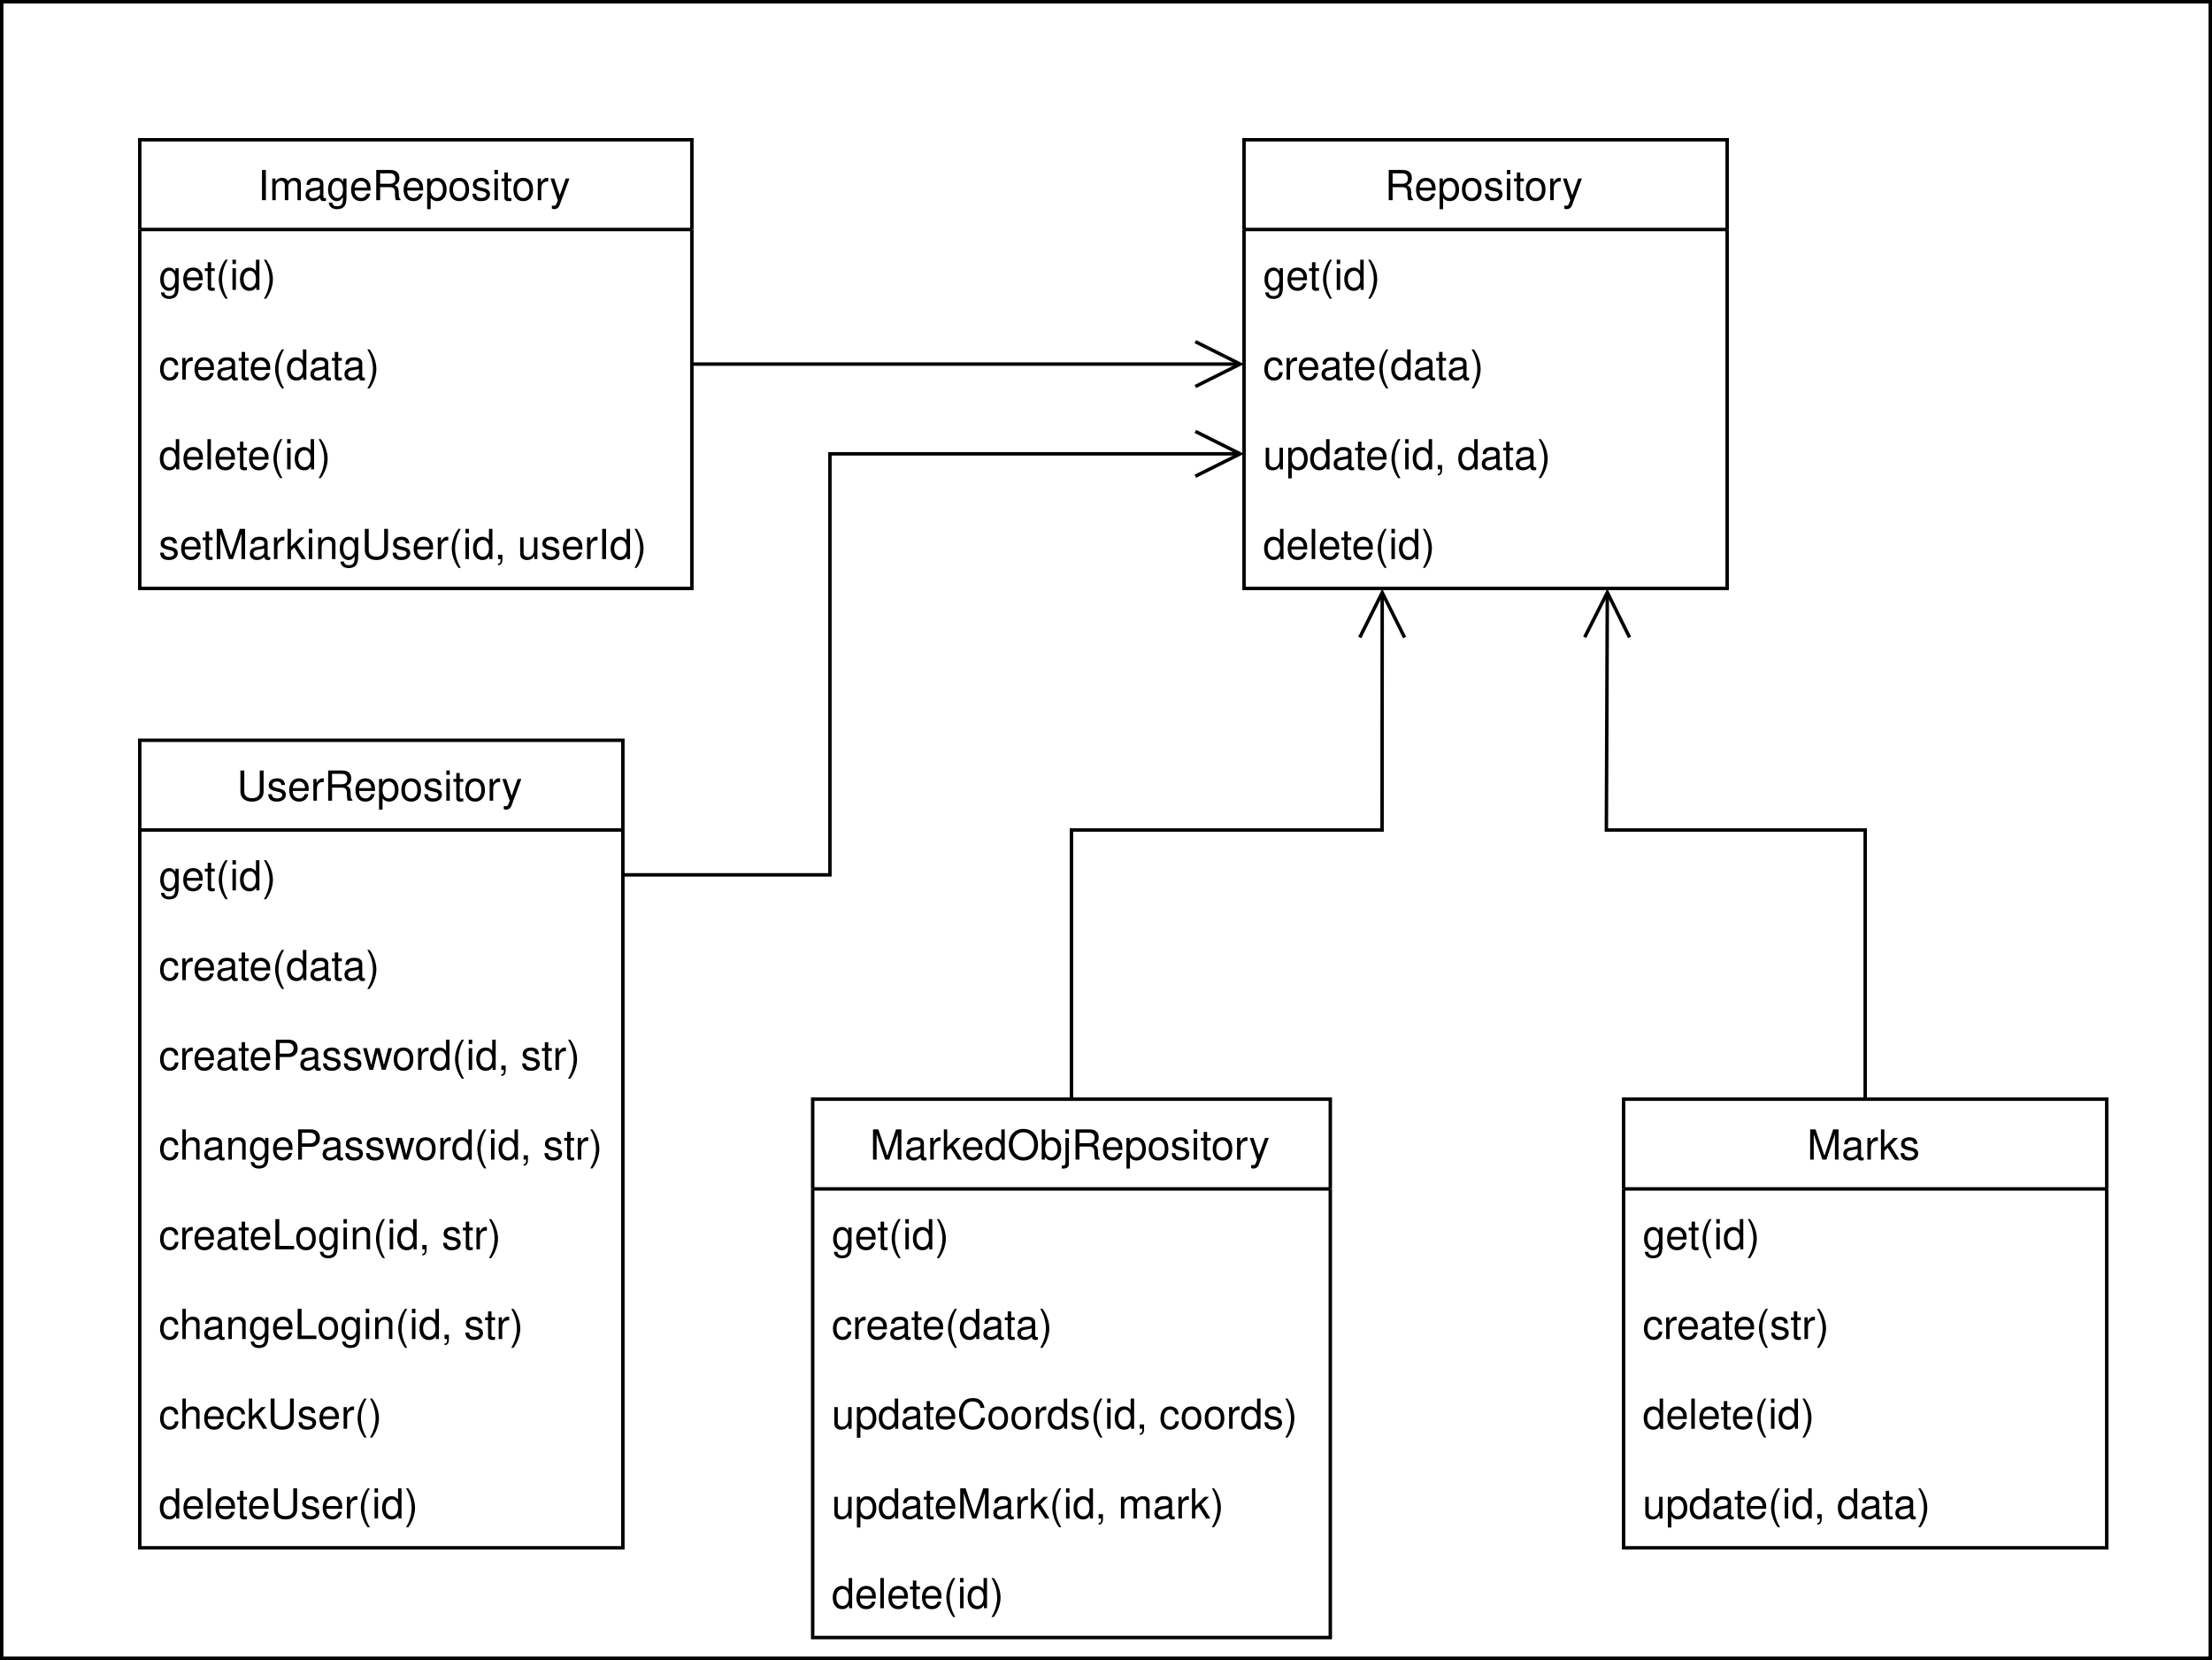
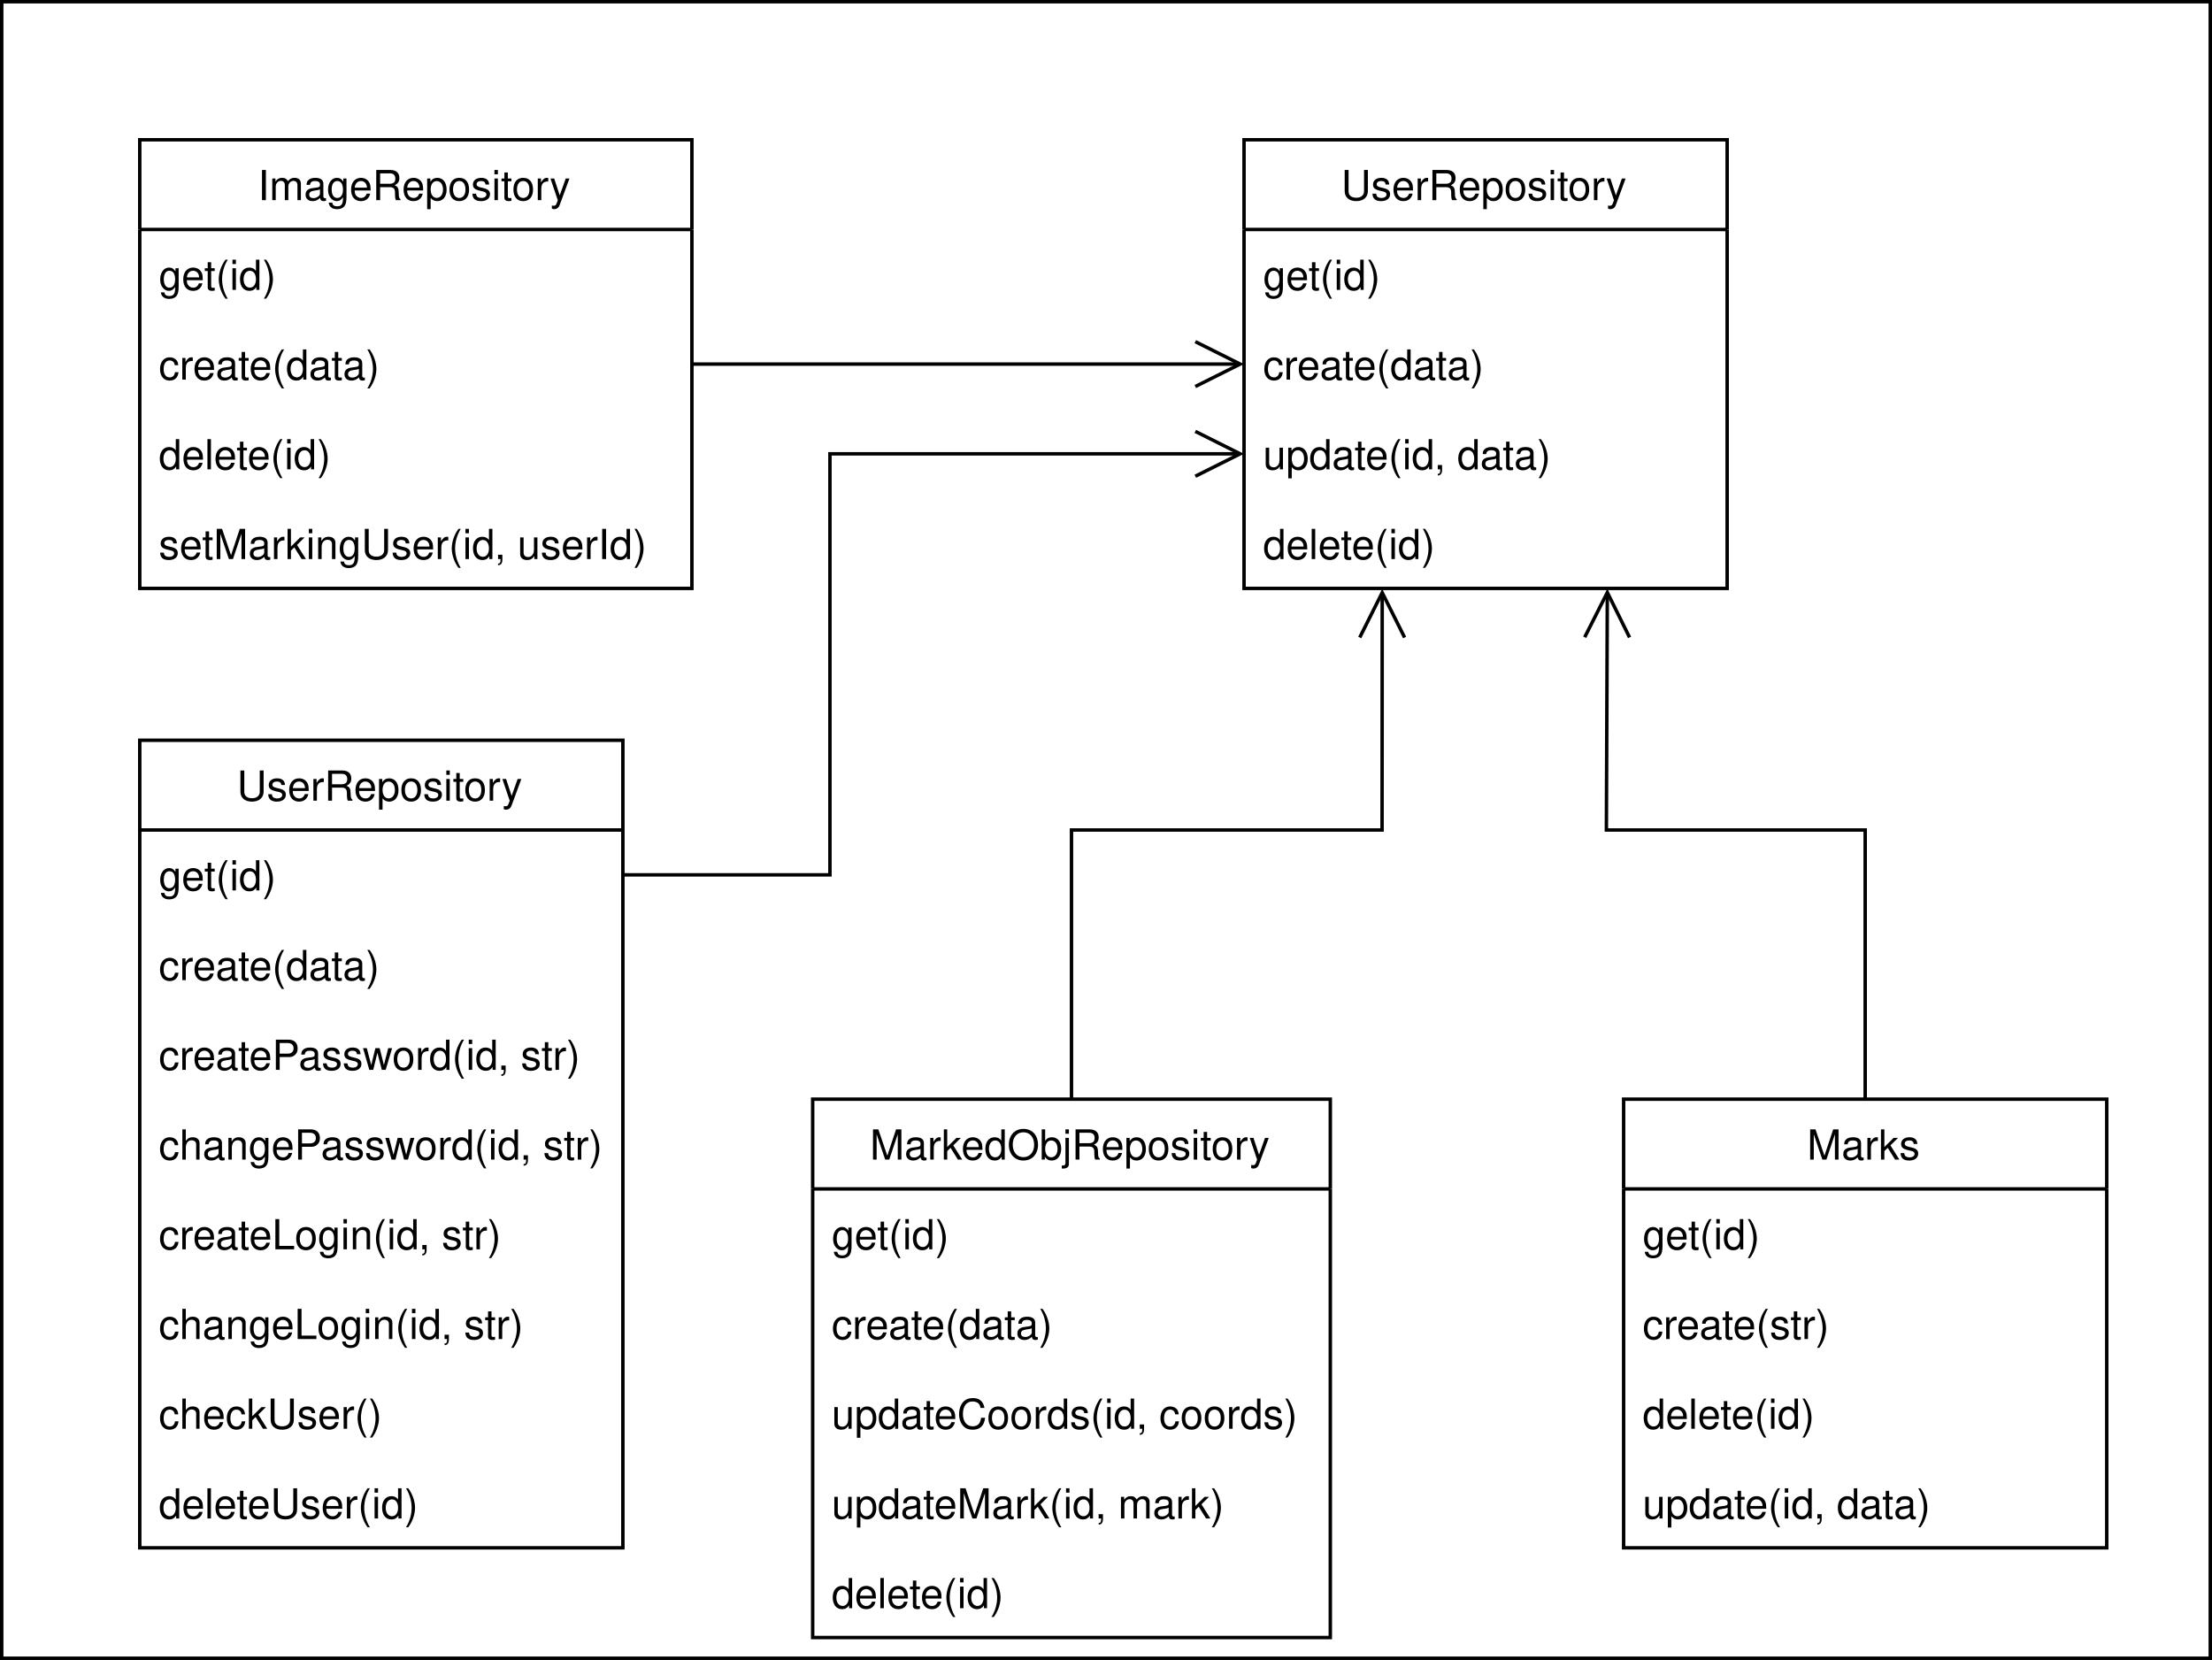
<svg xmlns="http://www.w3.org/2000/svg" version="1.1" width="641px" height="481px" viewBox="-0.5 -0.5 641 481" content="&lt;mxfile host=&quot;Electron&quot; modified=&quot;2023-03-07T13:10:01.297Z&quot; agent=&quot;5.0 (X11; Linux x86_64) AppleWebKit/537.36 (KHTML, like Gecko) draw.io/20.8.16 Chrome/106.0.525.199 Electron/21.4.0 Safari/537.36&quot; etag=&quot;qRT-mrb1qnZFSE68liYs&quot; version=&quot;20.8.16&quot; type=&quot;device&quot;&gt;&lt;diagram id=&quot;C5RBs43oDa-KdzZeNtuy&quot; name=&quot;Page-1&quot;&gt;7VxdU9s4FP01mWEfYPzt8EjCx1LSLS1QaF92RCwSFcfKygpJ+PV7ZcuJbZkQqO0sO2IyTHQtydI990rHx3Y6dn+yOGNoOv5MAxx2LCNYdOzjjmU5vgP/hWGZGrqOnRpGjASpyVwbrsgzlkZDWmckwHGhIqc05GRaNA5pFOEhL9gQY3RerPZAw+JZp2iEFcPVEIWq9ZYEfCxnYflr+5+YjMbZmU3vMD0yQVllOZN4jAI6z5nsk47dZ5Ty9Ntk0ceh8F3ml9vz5W04ePTOPn2N/0E3vYvrv77vp52dvqXJagoMR/zdXV9cnA569/f+yLK/z73r3tz2+/u2m/b9hMKZdJicLF9mHmR0FgVY9GJ07N58TDi+mqKhODqHkAHbmE9CKJnwdcuhyik9YcbxIgeUHPoZphPM2RKqZHEoQVgWi/M1pF5mG+fgdLrSiGQYjVY9r10FX6S33uA5U3HcNzylMeFUdp53YTwnkxBFUOo90IhfySPCn8MxCYMBWtKZGHLM0fAxK/XGlJFnqI8y78JhxmWOWZ7ojYRhn4aUgSGiyQnWja5EZ/I0DMfQ7DLDxSyZPqNFoeIAxTwbIA1DNI3JfTJk0XCC2IhEPco5nchKzcFexL2r4m5W4W7aTeFuKbiPMN8jwR8K6DBFnmDG6CMugVSBGwrJKIJiiB9EM+EjAsvYkTRzKjIthsQj0WiQ1Dl21pZvcu7CRKHtQ5gsVWMSBDgSsFKOOLpfhd2UkognvnF78AFv9Y0Dt+PCwPtQNtdl+IjqjPdpBHNBJEEYQ4DMsQiSCuw3Jszr2EusIcC3wjqrVzvUtgL1kGHE8V4ArtR41423a+0Yb0fBezYNBN7QCrwEHEjj3gDufnfHuKscCDgwTnDXaNeNtmk4O4bbU+A+n8BVgKZv9dO37uvszWuVvfmavb0vz72tod/A3qqwbizNu5q9tYl3FXtrFe9McNLbeBtwV5G2VuG2VNYWY9gI2SM4/CbGbMXaZ1A41yFQewhUMrl2U14V4QTymsk1zuQsd1sWbztNga+VuPdes308Kc7UWly7iO9cjDNVNS5F/BLF8ZyyYLW/g2N0ANQeADtX5UxVpxmOUTTSAdBOAOxeqDNVtSZdAgYUaI+Gv1n47Qqxrl34KxScZAHQ8LcAv7tzyqde4A/HePiYXNtrxOtHvLtzyneoIJ4qeFLO0aDXf2Fn7JrmWapsK0Q8HHy5/6WFnPqFHMuX66qMANutiAC36qac21gIqDKeVnK2SvhV8vyWklOFdnP5rsp2WslpEvEqJaddxFXtLn2uqk/hKj5eEflhUtQRUHsEVEk5TUWA5ww+XT3f3fy0Ty6vn72/4+VR1bPSaQCIjX4FP+yBjxr82sGvlHHazX9VydU35hsEvEq4aRdwVbkVmR5rEl8XiXezh102kfjG3ov48nPhxqPgZN/5snzwj34dsa6/r17GaQ5fCeo2Se+9mcO3e83+kjC/p8XYbdH9UDdjLVWK11t4c3i3ee+1krCri7l+E6YN4Hd/z9VWr9UUmHEUHIk3s6FEp4mvwXJKwoyOQUmSMdPqFN4OLr5KDN5jy7t84YcoAAiyeLzIHzxeZqUF4XfZueB7rhWU1o1EIWvzNiYW0xkb4g1ukgkKvBNYziZ3pvVwUHhJXcW/6hFKhkPEyVO+YTXgsrtLEeA5odctcUSrRP3SScpW67BROnLKZLPcUeoFpaMk/lZz/I2QVBXD5kLyHaH13jCuOSSz5yFfjUlnhzFpF0PJdN33xaR9WOrI3y4mIUjQMldNbgovD7j83OuhvXFc5fqmb5ZSIh1BvQmiCqwtrNkHVtfLB7x5YBjOliv3OqV+5DPq5fS6xIyAmzBrJneyFe3V3HH/B7lTXs+VjmrKHbu0AWW58eK4nI31G8odVZxsI3d81yrnjvVRc8f77+eO7R4eHOb/ioTG86uOvjmvXOPAsHPdeMVwtowD4PfG6q/0YkRNWeeWd6xXss413E3135p1UFz/IlJaff2zUvbJvw==&lt;/diagram&gt;&lt;/mxfile&gt;" style="background-color: rgb(255, 255, 255);">
  <defs>
    <clipPath id="mx-clip-364-71-132-26-0">
      <rect x="364" y="71" width="132" height="26" />
    </clipPath>
    <clipPath id="mx-clip-364-97-132-26-0">
      <rect x="364" y="97" width="132" height="26" />
    </clipPath>
    <clipPath id="mx-clip-364-123-132-26-0">
      <rect x="364" y="123" width="132" height="26" />
    </clipPath>
    <clipPath id="mx-clip-364-149-132-26-0">
      <rect x="364" y="149" width="132" height="26" />
    </clipPath>
    <clipPath id="mx-clip-44-71-152-26-0">
      <rect x="44" y="71" width="152" height="26" />
    </clipPath>
    <clipPath id="mx-clip-44-97-152-26-0">
      <rect x="44" y="97" width="152" height="26" />
    </clipPath>
    <clipPath id="mx-clip-44-123-152-26-0">
      <rect x="44" y="123" width="152" height="26" />
    </clipPath>
    <clipPath id="mx-clip-44-149-152-26-0">
      <rect x="44" y="149" width="152" height="26" />
    </clipPath>
    <clipPath id="mx-clip-44-245-132-26-0">
      <rect x="44" y="245" width="132" height="26" />
    </clipPath>
    <clipPath id="mx-clip-44-271-132-26-0">
      <rect x="44" y="271" width="132" height="26" />
    </clipPath>
    <clipPath id="mx-clip-44-297-132-26-0">
      <rect x="44" y="297" width="132" height="26" />
    </clipPath>
    <clipPath id="mx-clip-44-323-132-26-0">
      <rect x="44" y="323" width="132" height="26" />
    </clipPath>
    <clipPath id="mx-clip-44-349-132-26-0">
      <rect x="44" y="349" width="132" height="26" />
    </clipPath>
    <clipPath id="mx-clip-44-375-132-26-0">
      <rect x="44" y="375" width="132" height="26" />
    </clipPath>
    <clipPath id="mx-clip-44-401-132-26-0">
      <rect x="44" y="401" width="132" height="26" />
    </clipPath>
    <clipPath id="mx-clip-44-427-132-26-0">
      <rect x="44" y="427" width="132" height="26" />
    </clipPath>
    <clipPath id="mx-clip-239-349-142-26-0">
      <rect x="239" y="349" width="142" height="26" />
    </clipPath>
    <clipPath id="mx-clip-239-375-142-26-0">
      <rect x="239" y="375" width="142" height="26" />
    </clipPath>
    <clipPath id="mx-clip-239-401-142-26-0">
      <rect x="239" y="401" width="142" height="26" />
    </clipPath>
    <clipPath id="mx-clip-239-427-142-26-0">
      <rect x="239" y="427" width="142" height="26" />
    </clipPath>
    <clipPath id="mx-clip-239-453-142-26-0">
      <rect x="239" y="453" width="142" height="26" />
    </clipPath>
    <clipPath id="mx-clip-474-349-132-26-0">
      <rect x="474" y="349" width="132" height="26" />
    </clipPath>
    <clipPath id="mx-clip-474-375-132-26-0">
      <rect x="474" y="375" width="132" height="26" />
    </clipPath>
    <clipPath id="mx-clip-474-401-132-26-0">
      <rect x="474" y="401" width="132" height="26" />
    </clipPath>
    <clipPath id="mx-clip-474-427-132-26-0">
      <rect x="474" y="427" width="132" height="26" />
    </clipPath>
  </defs>
  <g>
    <rect x="0" y="0" width="640" height="480" fill="rgb(255, 255, 255)" stroke="rgb(0, 0, 0)" pointer-events="all" />
    <path d="M 360 66 L 360 40 L 500 40 L 500 66" fill="none" stroke="rgb(0, 0, 0)" stroke-miterlimit="10" pointer-events="all" />
    <path d="M 360 66 L 360 170 L 500 170 L 500 66" fill="none" stroke="rgb(0, 0, 0)" stroke-miterlimit="10" pointer-events="none" />
    <path d="M 360 66 L 500 66" fill="none" stroke="rgb(0, 0, 0)" stroke-miterlimit="10" pointer-events="none" />
    <g fill="rgb(0, 0, 0)" font-family="Helvetica" pointer-events="none" text-anchor="middle" font-size="12px">
-       <text x="429.5" y="57.5">Repository</text>
+       <text x="429.5" y="57.5">UserRepository</text>
    </g>
    <g fill="rgb(0, 0, 0)" font-family="Helvetica" pointer-events="none" clip-path="url(#mx-clip-364-71-132-26-0)" font-size="12px">
      <text x="365.5" y="83.5">get(id)</text>
    </g>
    <g fill="rgb(0, 0, 0)" font-family="Helvetica" pointer-events="none" clip-path="url(#mx-clip-364-97-132-26-0)" font-size="12px">
      <text x="365.5" y="109.5">create(data)</text>
    </g>
    <g fill="rgb(0, 0, 0)" font-family="Helvetica" pointer-events="none" clip-path="url(#mx-clip-364-123-132-26-0)" font-size="12px">
      <text x="365.5" y="135.5">update(id, data)</text>
    </g>
    <g fill="rgb(0, 0, 0)" font-family="Helvetica" pointer-events="none" clip-path="url(#mx-clip-364-149-132-26-0)" font-size="12px">
      <text x="365.5" y="161.5">delete(id)</text>
    </g>
    <path d="M 40 66 L 40 40 L 200 40 L 200 66" fill="none" stroke="rgb(0, 0, 0)" stroke-miterlimit="10" pointer-events="none" />
    <path d="M 40 66 L 40 170 L 200 170 L 200 66" fill="none" stroke="rgb(0, 0, 0)" stroke-miterlimit="10" pointer-events="none" />
    <path d="M 40 66 L 200 66" fill="none" stroke="rgb(0, 0, 0)" stroke-miterlimit="10" pointer-events="none" />
    <g fill="rgb(0, 0, 0)" font-family="Helvetica" pointer-events="none" text-anchor="middle" font-size="12px">
      <text x="119.5" y="57.5">ImageRepository</text>
    </g>
    <g fill="rgb(0, 0, 0)" font-family="Helvetica" pointer-events="none" clip-path="url(#mx-clip-44-71-152-26-0)" font-size="12px">
      <text x="45.5" y="83.5">get(id)</text>
    </g>
    <g fill="rgb(0, 0, 0)" font-family="Helvetica" pointer-events="none" clip-path="url(#mx-clip-44-97-152-26-0)" font-size="12px">
      <text x="45.5" y="109.5">create(data)</text>
    </g>
    <g fill="rgb(0, 0, 0)" font-family="Helvetica" pointer-events="none" clip-path="url(#mx-clip-44-123-152-26-0)" font-size="12px">
      <text x="45.5" y="135.5">delete(id)</text>
    </g>
    <g fill="rgb(0, 0, 0)" font-family="Helvetica" pointer-events="none" clip-path="url(#mx-clip-44-149-152-26-0)" font-size="12px">
      <text x="45.5" y="161.5">setMarkingUser(id, userId)</text>
    </g>
    <path d="M 40 240 L 40 214 L 180 214 L 180 240" fill="none" stroke="rgb(0, 0, 0)" stroke-miterlimit="10" pointer-events="none" />
    <path d="M 40 240 L 40 448 L 180 448 L 180 240" fill="none" stroke="rgb(0, 0, 0)" stroke-miterlimit="10" pointer-events="none" />
    <path d="M 40 240 L 180 240" fill="none" stroke="rgb(0, 0, 0)" stroke-miterlimit="10" pointer-events="none" />
    <g fill="rgb(0, 0, 0)" font-family="Helvetica" pointer-events="none" text-anchor="middle" font-size="12px">
      <text x="109.5" y="231.5">UserRepository</text>
    </g>
    <g fill="rgb(0, 0, 0)" font-family="Helvetica" pointer-events="none" clip-path="url(#mx-clip-44-245-132-26-0)" font-size="12px">
      <text x="45.5" y="257.5">get(id)</text>
    </g>
    <g fill="rgb(0, 0, 0)" font-family="Helvetica" pointer-events="none" clip-path="url(#mx-clip-44-271-132-26-0)" font-size="12px">
      <text x="45.5" y="283.5">create(data)</text>
    </g>
    <g fill="rgb(0, 0, 0)" font-family="Helvetica" pointer-events="none" clip-path="url(#mx-clip-44-297-132-26-0)" font-size="12px">
      <text x="45.5" y="309.5">createPassword(id, str)</text>
    </g>
    <g fill="rgb(0, 0, 0)" font-family="Helvetica" pointer-events="none" clip-path="url(#mx-clip-44-323-132-26-0)" font-size="12px">
      <text x="45.5" y="335.5">changePassword(id, str)</text>
    </g>
    <g fill="rgb(0, 0, 0)" font-family="Helvetica" pointer-events="none" clip-path="url(#mx-clip-44-349-132-26-0)" font-size="12px">
      <text x="45.5" y="361.5">createLogin(id, str)</text>
    </g>
    <g fill="rgb(0, 0, 0)" font-family="Helvetica" pointer-events="none" clip-path="url(#mx-clip-44-375-132-26-0)" font-size="12px">
      <text x="45.5" y="387.5">changeLogin(id, str)</text>
    </g>
    <g fill="rgb(0, 0, 0)" font-family="Helvetica" pointer-events="none" clip-path="url(#mx-clip-44-401-132-26-0)" font-size="12px">
      <text x="45.5" y="413.5">checkUser()</text>
    </g>
    <g fill="rgb(0, 0, 0)" font-family="Helvetica" pointer-events="none" clip-path="url(#mx-clip-44-427-132-26-0)" font-size="12px">
      <text x="45.5" y="439.5">deleteUser(id)</text>
    </g>
    <path d="M 235 344 L 235 318 L 385 318 L 385 344" fill="none" stroke="rgb(0, 0, 0)" stroke-miterlimit="10" pointer-events="none" />
    <path d="M 235 344 L 235 474 L 385 474 L 385 344" fill="none" stroke="rgb(0, 0, 0)" stroke-miterlimit="10" pointer-events="none" />
    <path d="M 235 344 L 385 344" fill="none" stroke="rgb(0, 0, 0)" stroke-miterlimit="10" pointer-events="none" />
    <g fill="rgb(0, 0, 0)" font-family="Helvetica" pointer-events="none" text-anchor="middle" font-size="12px">
      <text x="309.5" y="335.5">MarkedObjRepository</text>
    </g>
    <g fill="rgb(0, 0, 0)" font-family="Helvetica" pointer-events="none" clip-path="url(#mx-clip-239-349-142-26-0)" font-size="12px">
      <text x="240.5" y="361.5">get(id)</text>
    </g>
    <g fill="rgb(0, 0, 0)" font-family="Helvetica" pointer-events="none" clip-path="url(#mx-clip-239-375-142-26-0)" font-size="12px">
      <text x="240.5" y="387.5">create(data)</text>
    </g>
    <g fill="rgb(0, 0, 0)" font-family="Helvetica" pointer-events="none" clip-path="url(#mx-clip-239-401-142-26-0)" font-size="12px">
      <text x="240.5" y="413.5">updateCoords(id, coords)</text>
    </g>
    <g fill="rgb(0, 0, 0)" font-family="Helvetica" pointer-events="none" clip-path="url(#mx-clip-239-427-142-26-0)" font-size="12px">
      <text x="240.5" y="439.5">updateMark(id, mark)</text>
    </g>
    <g fill="rgb(0, 0, 0)" font-family="Helvetica" pointer-events="none" clip-path="url(#mx-clip-239-453-142-26-0)" font-size="12px">
      <text x="240.5" y="465.5">delete(id)</text>
    </g>
    <path d="M 470 344 L 470 318 L 610 318 L 610 344" fill="none" stroke="rgb(0, 0, 0)" stroke-miterlimit="10" pointer-events="none" />
    <path d="M 470 344 L 470 448 L 610 448 L 610 344" fill="none" stroke="rgb(0, 0, 0)" stroke-miterlimit="10" pointer-events="none" />
    <path d="M 470 344 L 610 344" fill="none" stroke="rgb(0, 0, 0)" stroke-miterlimit="10" pointer-events="none" />
    <g fill="rgb(0, 0, 0)" font-family="Helvetica" pointer-events="none" text-anchor="middle" font-size="12px">
      <text x="539.5" y="335.5">Marks</text>
    </g>
    <g fill="rgb(0, 0, 0)" font-family="Helvetica" pointer-events="none" clip-path="url(#mx-clip-474-349-132-26-0)" font-size="12px">
      <text x="475.5" y="361.5">get(id)</text>
    </g>
    <g fill="rgb(0, 0, 0)" font-family="Helvetica" pointer-events="none" clip-path="url(#mx-clip-474-375-132-26-0)" font-size="12px">
      <text x="475.5" y="387.5">create(str)</text>
    </g>
    <g fill="rgb(0, 0, 0)" font-family="Helvetica" pointer-events="none" clip-path="url(#mx-clip-474-401-132-26-0)" font-size="12px">
      <text x="475.5" y="413.5">delete(id)</text>
    </g>
    <g fill="rgb(0, 0, 0)" font-family="Helvetica" pointer-events="none" clip-path="url(#mx-clip-474-427-132-26-0)" font-size="12px">
      <text x="475.5" y="439.5">update(id, data)</text>
    </g>
    <path d="M 200 105 L 357.76 105" fill="none" stroke="rgb(0, 0, 0)" stroke-miterlimit="10" pointer-events="none" />
    <path d="M 345.88 111.5 L 358.88 105 L 345.88 98.5" fill="none" stroke="rgb(0, 0, 0)" stroke-miterlimit="10" pointer-events="none" />
    <path d="M 180 253 L 240 253 L 240 131 L 357.76 131" fill="none" stroke="rgb(0, 0, 0)" stroke-miterlimit="10" pointer-events="none" />
    <path d="M 345.88 137.5 L 358.88 131 L 345.88 124.5" fill="none" stroke="rgb(0, 0, 0)" stroke-miterlimit="10" pointer-events="none" />
    <path d="M 310 318 L 310 240 L 400 240 L 400.04 172.34" fill="none" stroke="rgb(0, 0, 0)" stroke-miterlimit="10" pointer-events="none" />
    <path d="M 406.53 184.23 L 400.04 171.22 L 393.53 184.22" fill="none" stroke="rgb(0, 0, 0)" stroke-miterlimit="10" pointer-events="none" />
    <path d="M 540 318 L 540 240 L 465 240 L 465.27 172.29" fill="none" stroke="rgb(0, 0, 0)" stroke-miterlimit="10" pointer-events="none" />
    <path d="M 471.72 184.2 L 465.28 171.17 L 458.72 184.14" fill="none" stroke="rgb(0, 0, 0)" stroke-miterlimit="10" pointer-events="none" />
  </g>
</svg>
